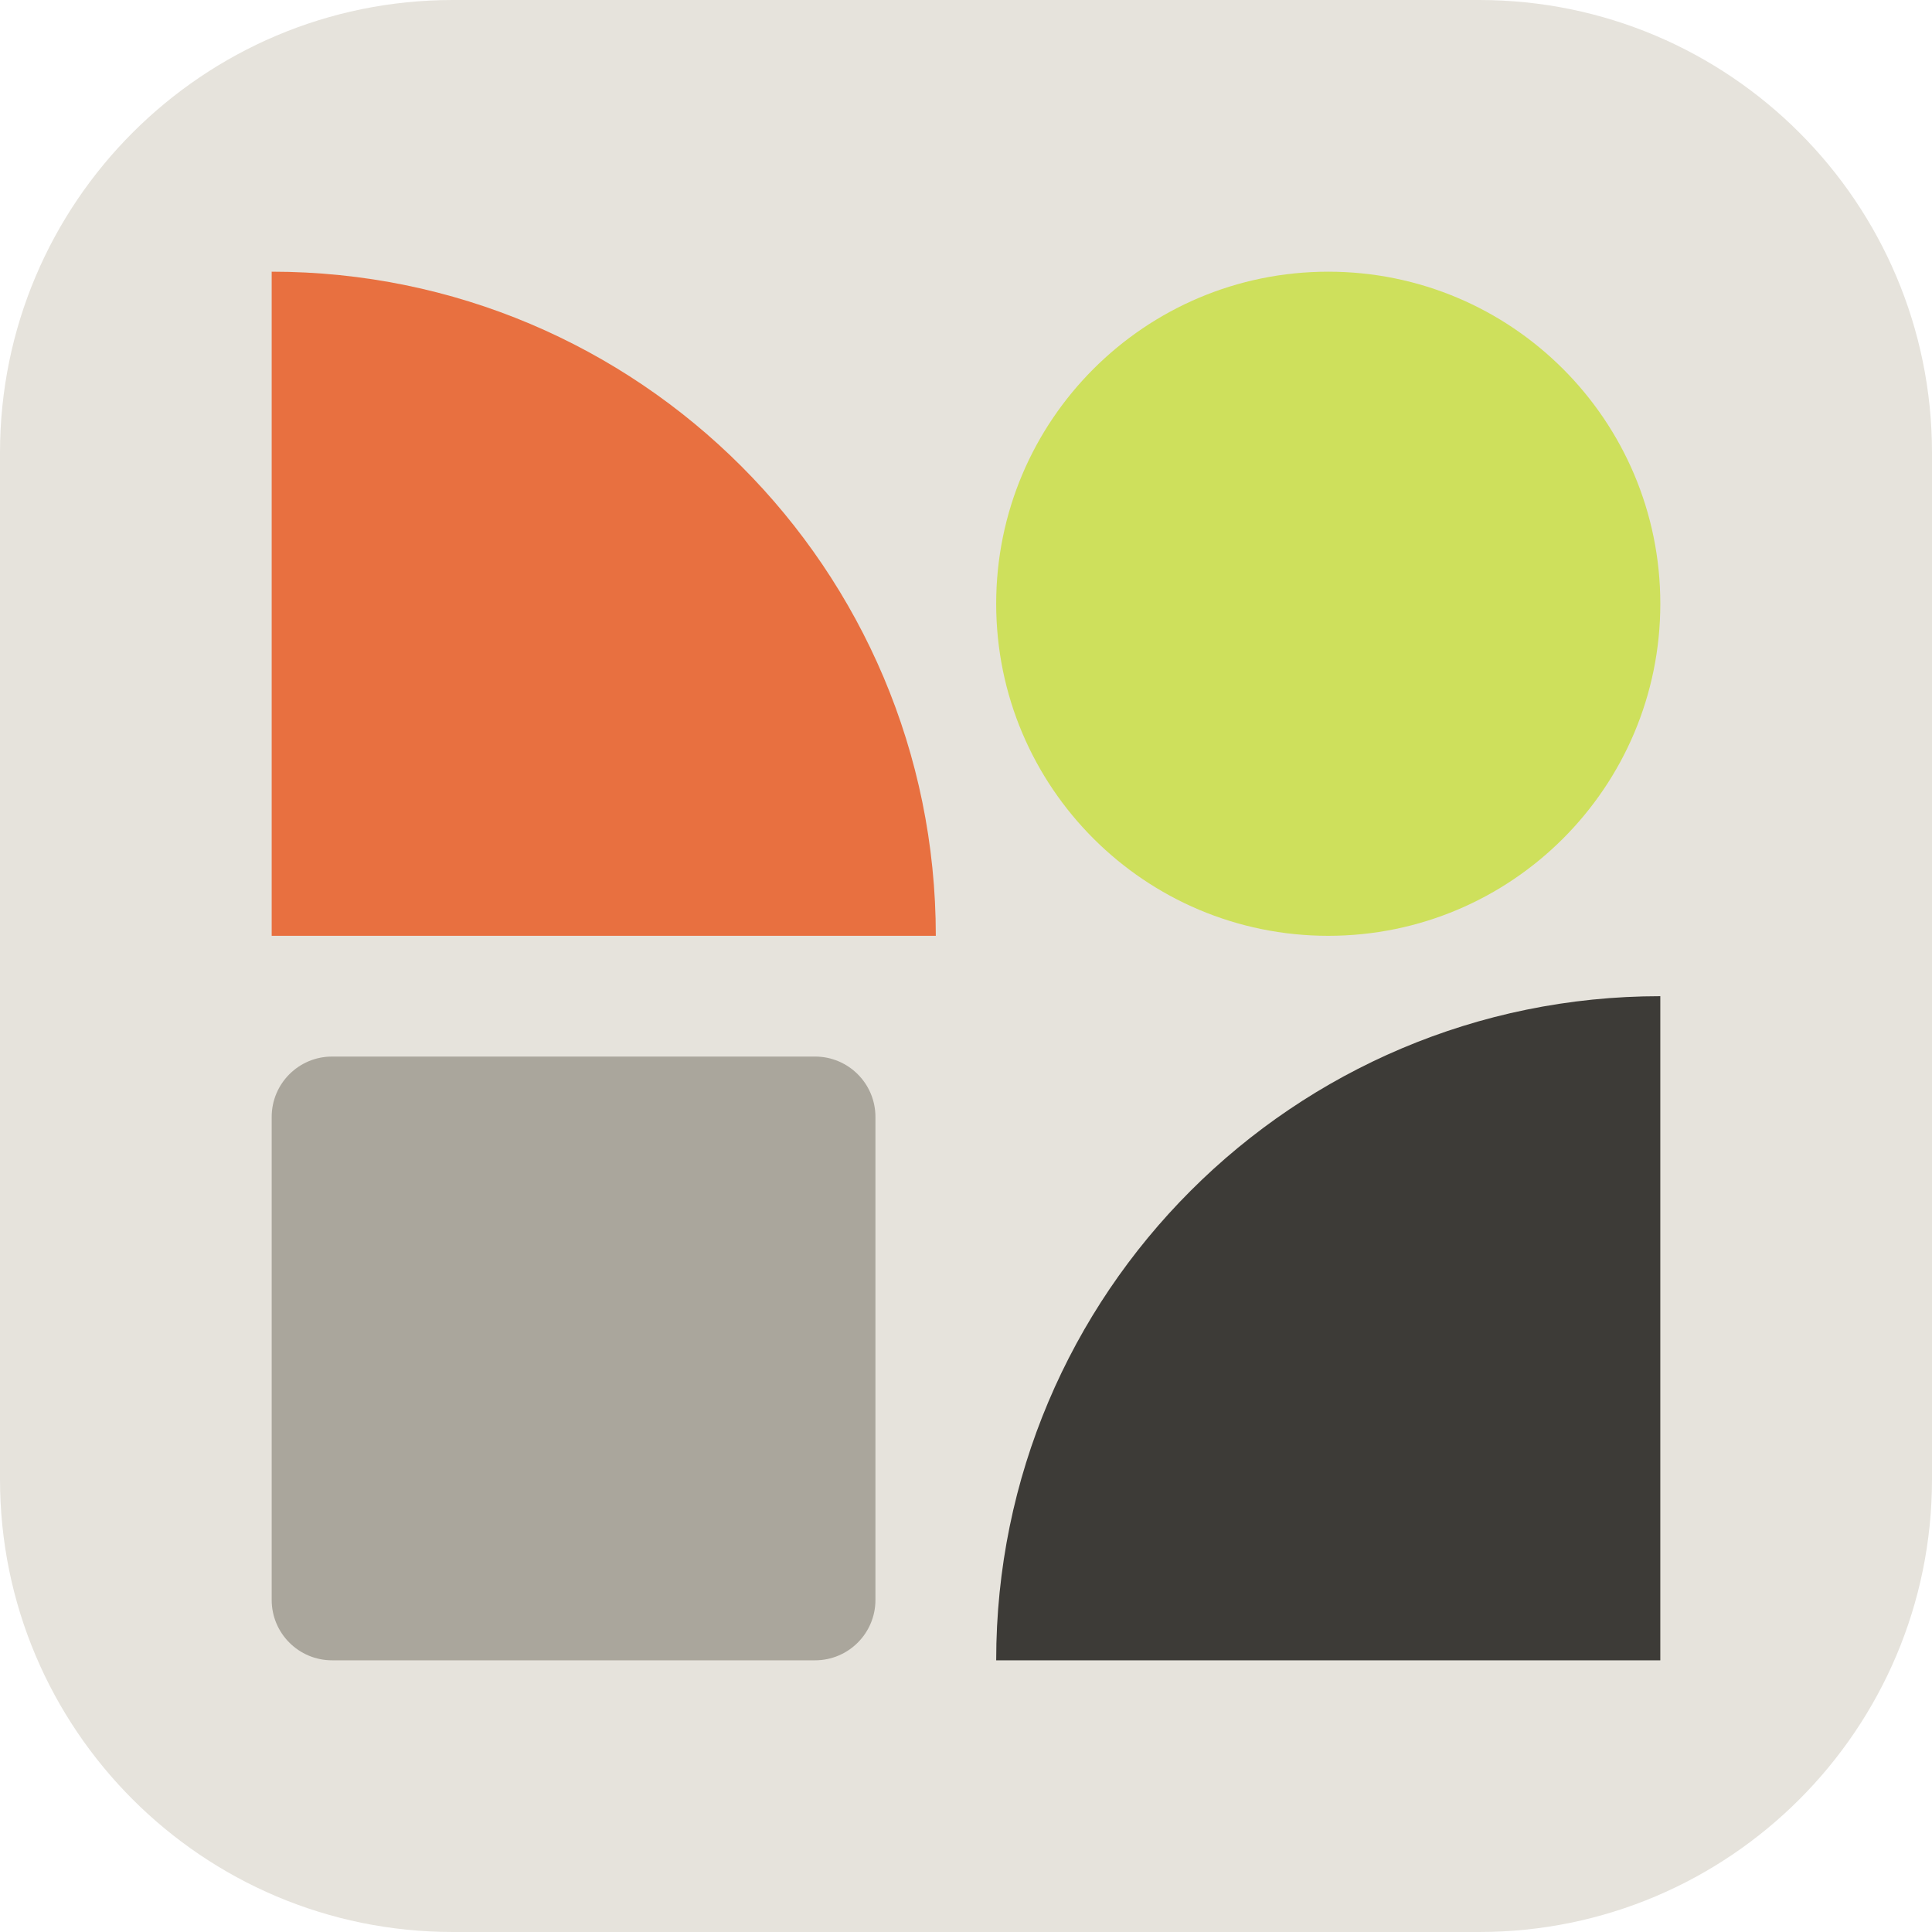
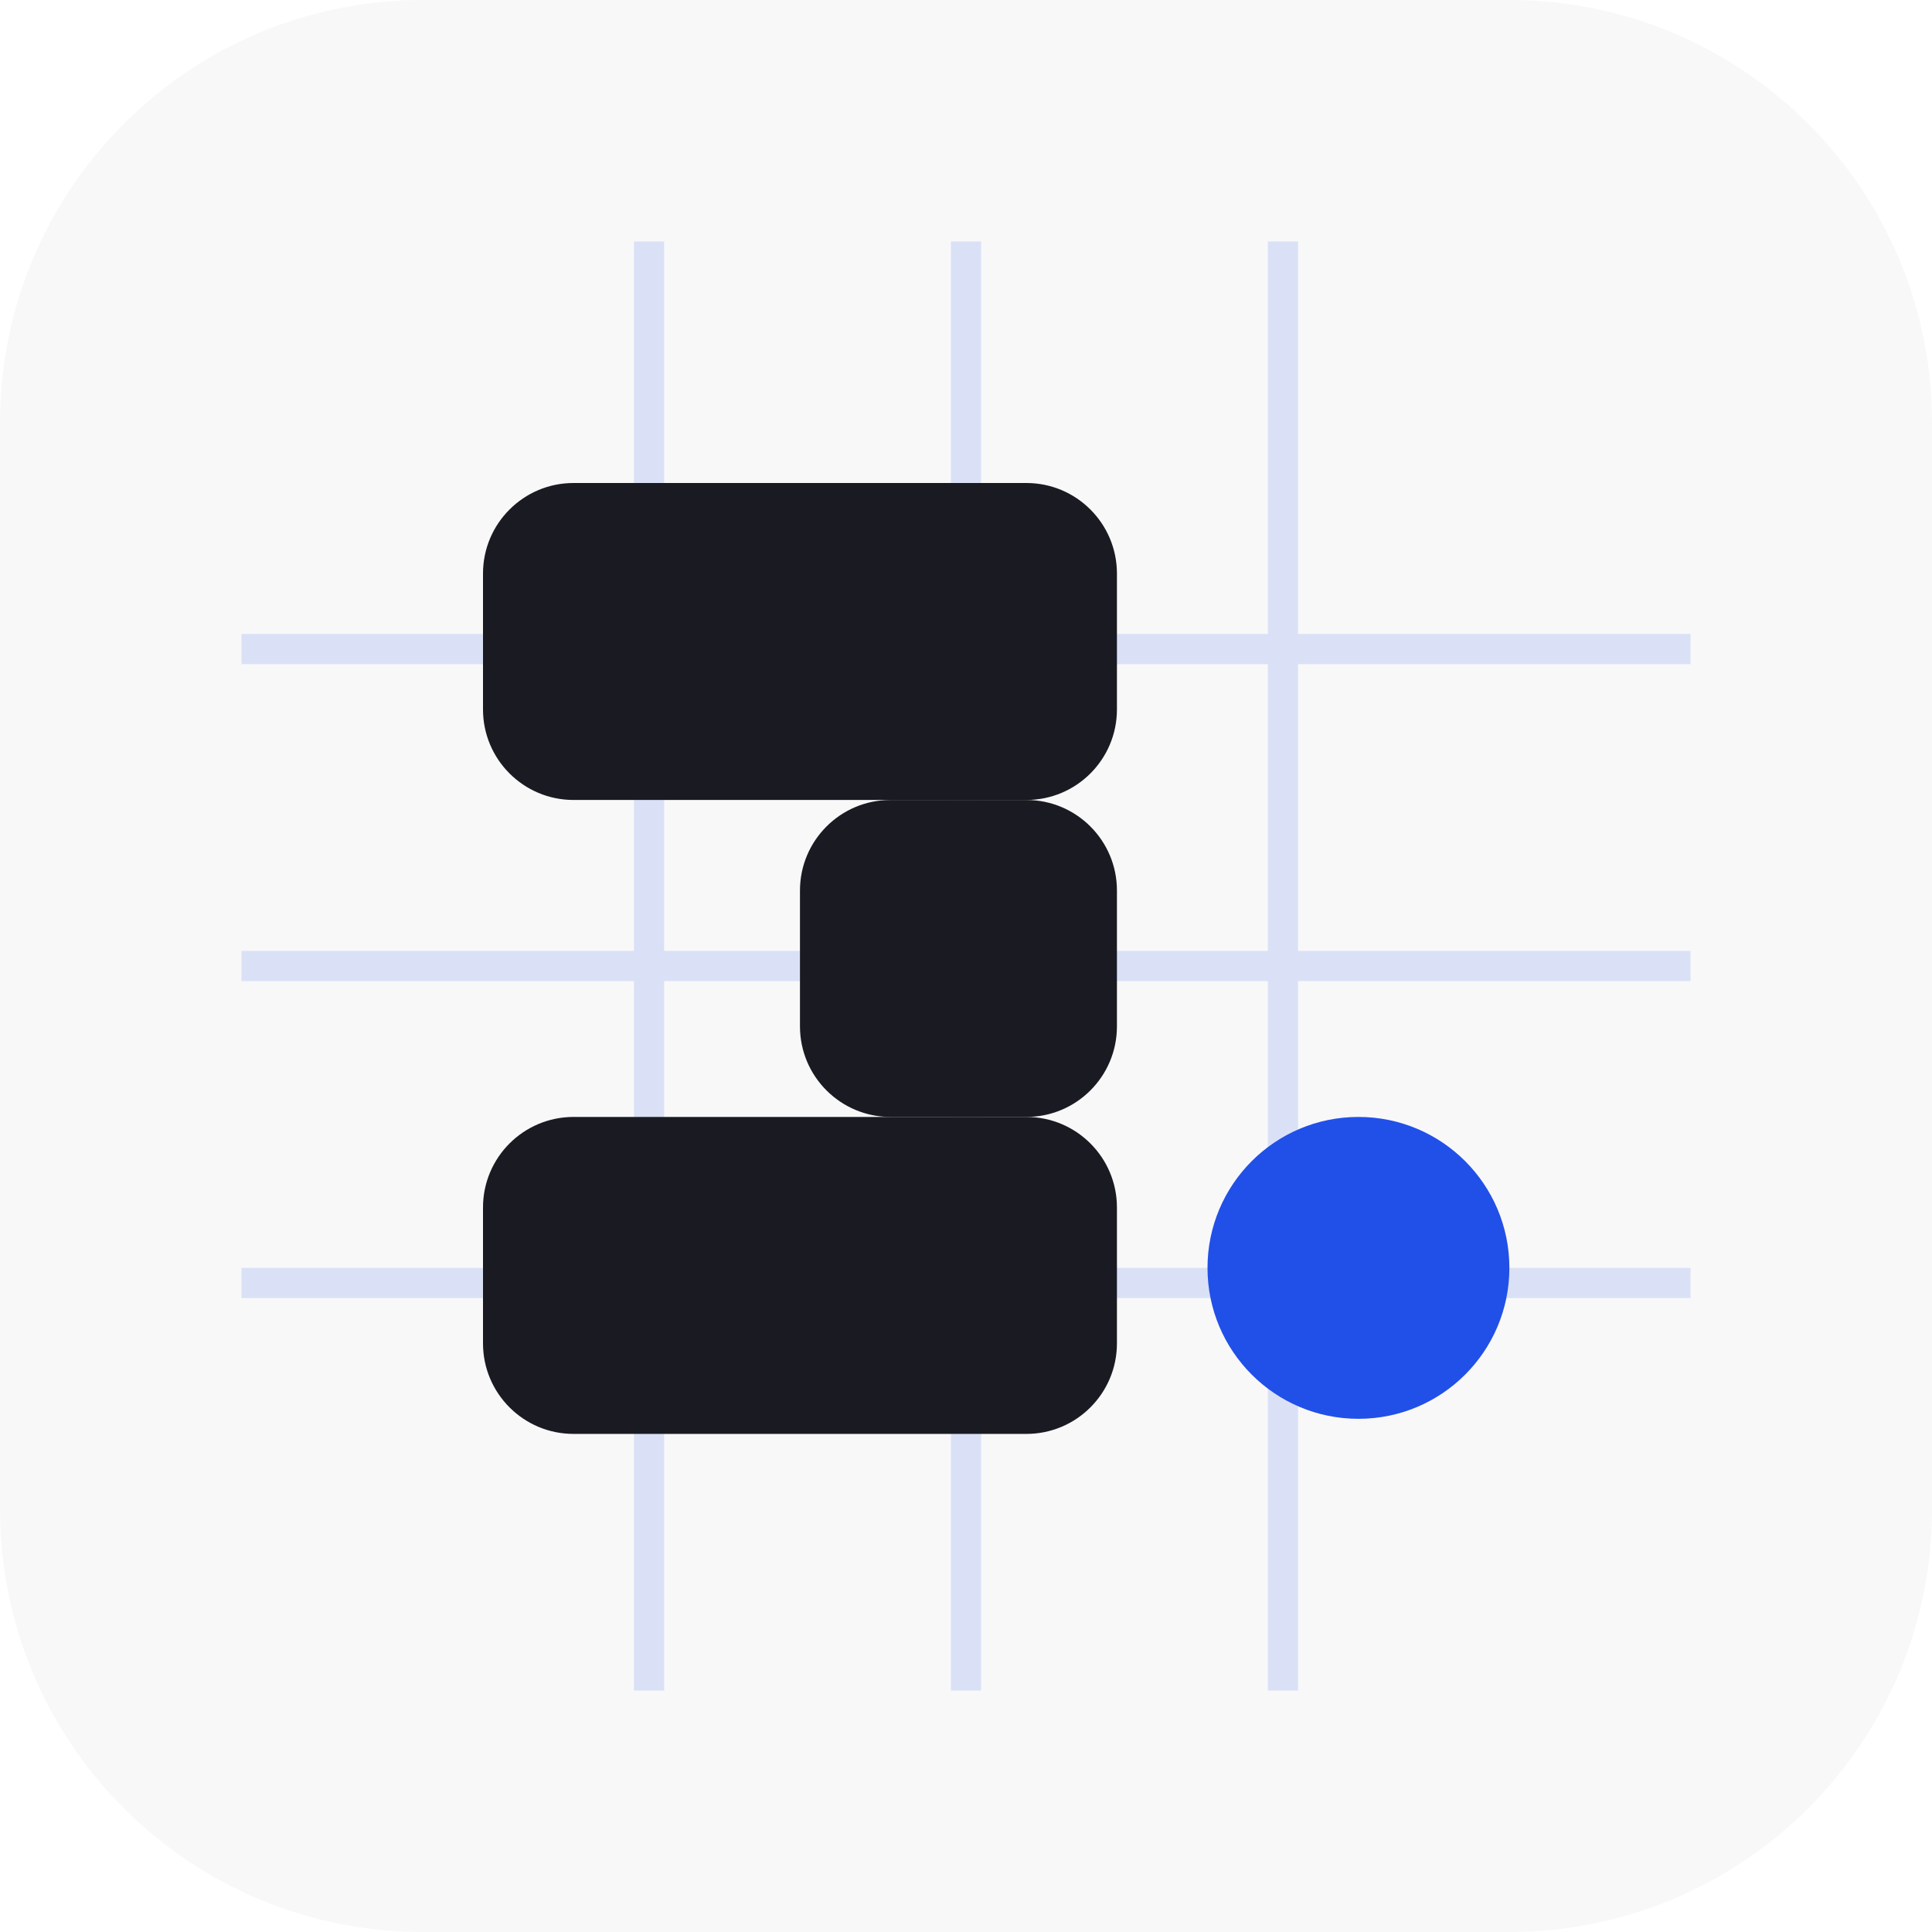
<svg xmlns="http://www.w3.org/2000/svg" viewBox="0 0 64 64">
-   <rect width="64" height="64" rx="15" fill="#e6e3dc" />
-   <path d="M9 31 V9 A22 22 0 0 1 31 31 Z" fill="#e87040" />
-   <circle cx="44" cy="20" r="11" fill="#cee05c" />
-   <rect x="9" y="35" width="20" height="20" rx="2" fill="#aaa69c" />
-   <path d="M33 55 A22 22 0 0 1 55 33 V55 Z" fill="#3d3b37" />
+   <rect width="64" height="64" rx="14" fill="#f8f8f9" />
+   <path d="M8 21.5h48M8 32h48M8 42.5h48M21.5 8v48M32 8v48M42.5 8v48" stroke="#2150e8" stroke-opacity=".14" stroke-width="1" />
+   <rect x="16" y="16" width="21" height="10.5" rx="3" fill="#1a1b22" />
+   <rect x="26.5" y="26.5" width="10.5" height="10.5" rx="3" fill="#1a1b22" />
+   <rect x="16" y="37" width="21" height="10.5" rx="3" fill="#1a1b22" />
+   <circle cx="45" cy="42" r="5" fill="#2150e8" />
</svg>
